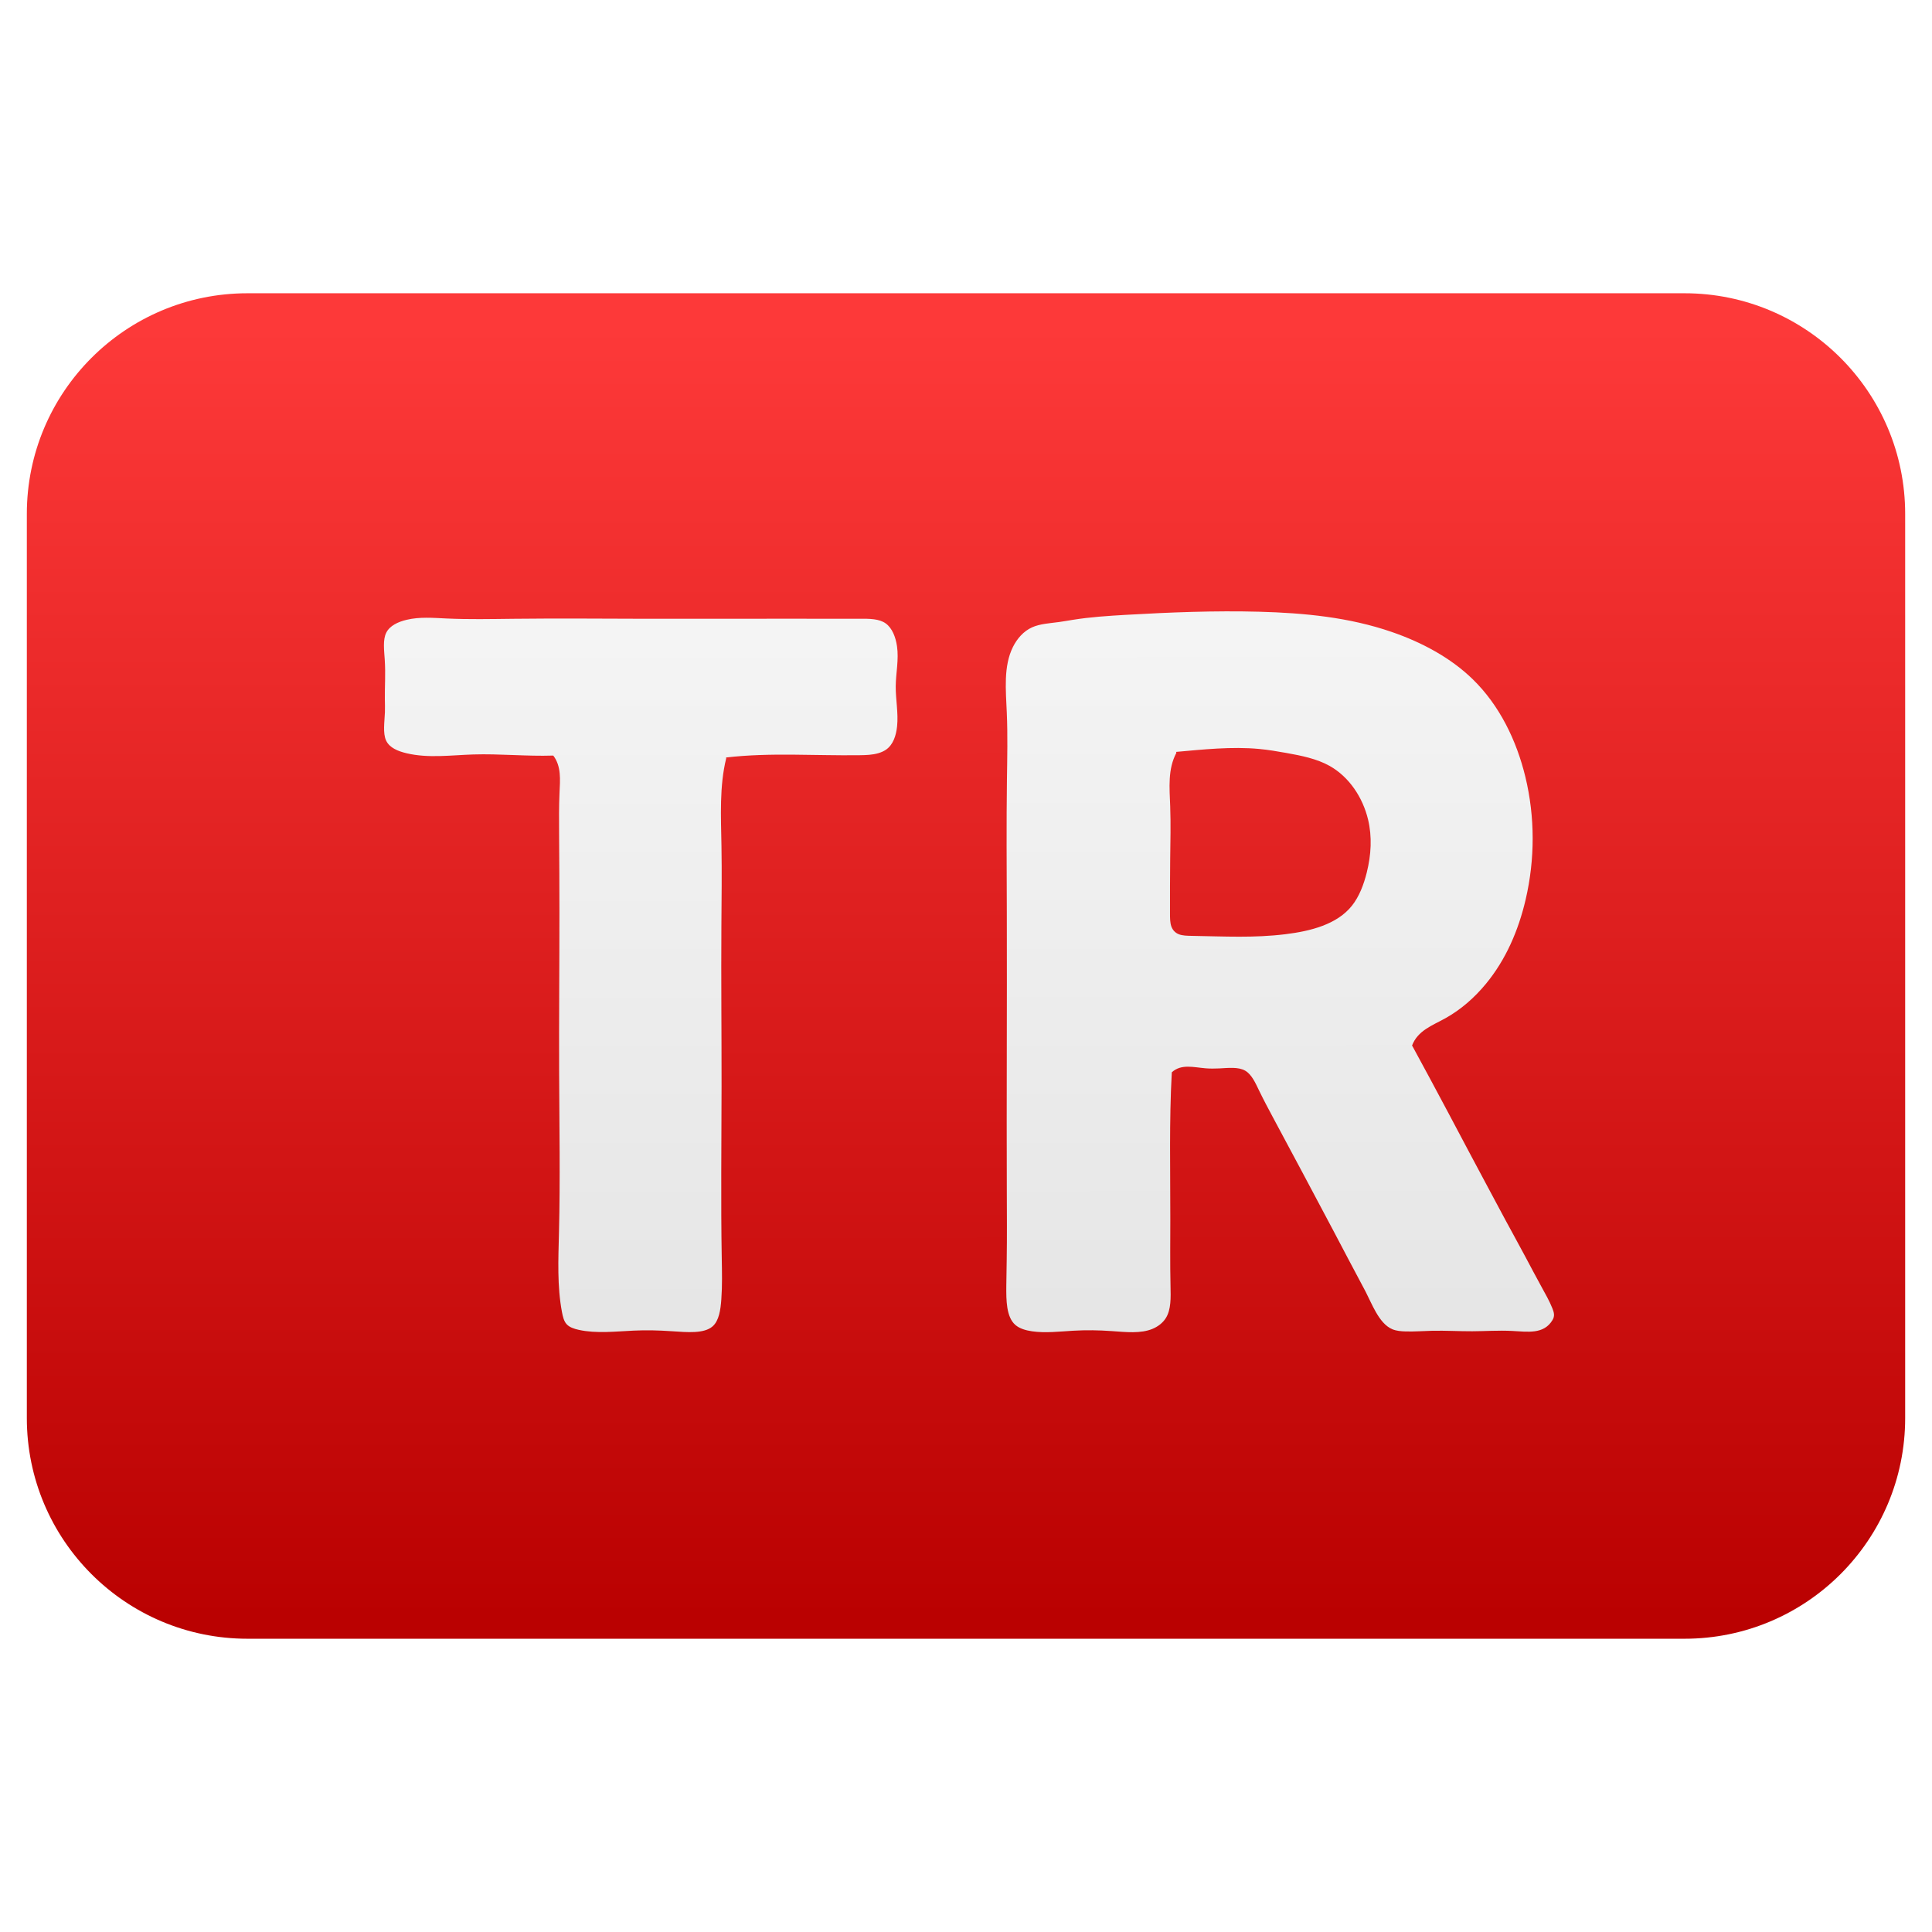
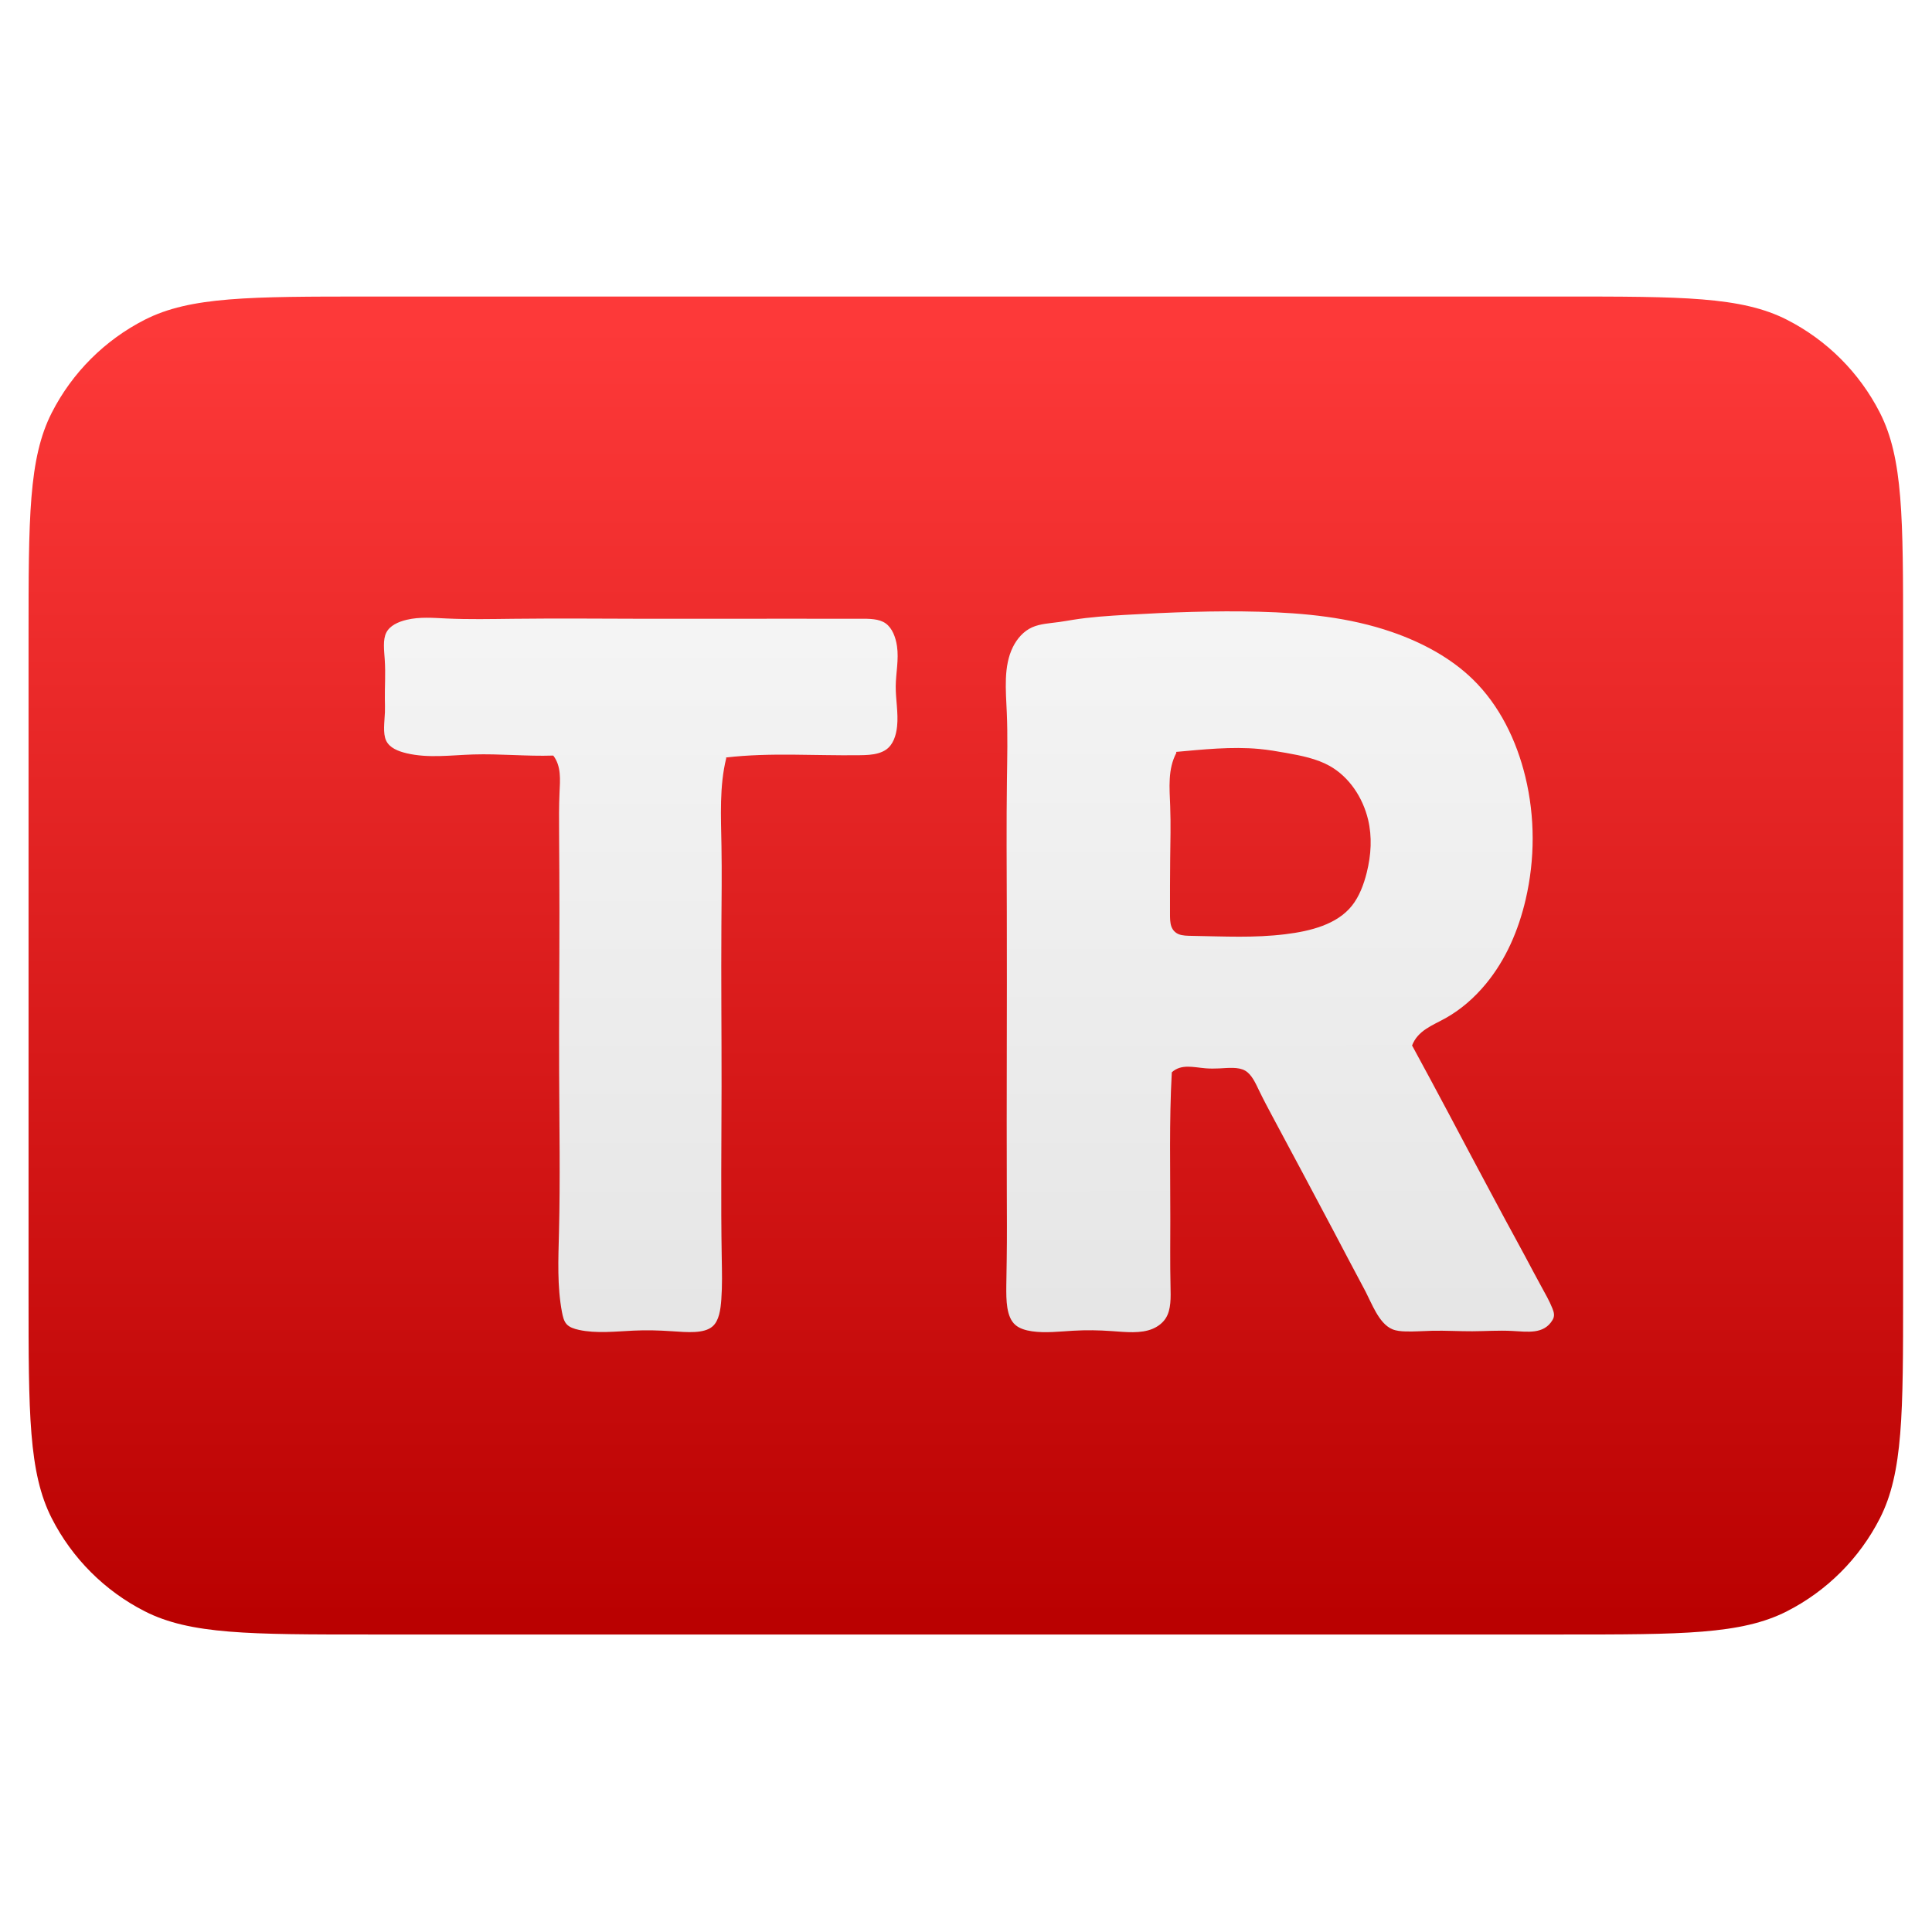
<svg xmlns="http://www.w3.org/2000/svg" width="144" height="144" viewBox="0 0 144 144">
  <defs>
-     <linearGradient id="tr-badge" gradientUnits="userSpaceOnUse" x1="72.001" y1="120.501" x2="71.999" y2="23.499">
+     <linearGradient id="tr-badge" gradientUnits="userSpaceOnUse" x1="72.001" y1="120.501" x2="71.999" y2="23.499" gradientTransform="matrix(1.001418 0 0 1.001418 0.1985816 0.1985816)">
      <stop offset="0" stop-color="#BA0101" />
      <stop offset="0.143" stop-color="#C30909" />
      <stop offset="0.286" stop-color="#CD1111" />
      <stop offset="0.429" stop-color="#D71919" />
      <stop offset="0.571" stop-color="#E02121" />
      <stop offset="0.714" stop-color="#EA2929" />
      <stop offset="0.857" stop-color="#F43131" />
      <stop offset="1" stop-color="#FD3939" />
    </linearGradient>
    <linearGradient id="tr-letters" gradientUnits="userSpaceOnUse" x1="72.025" y1="97.541" x2="71.975" y2="46.511">
      <stop offset="0" stop-color="#E6E6E6" />
      <stop offset="0.143" stop-color="#E8E8E8" />
      <stop offset="0.286" stop-color="#EAEAEA" />
      <stop offset="0.429" stop-color="#ECECEC" />
      <stop offset="0.571" stop-color="#EEEEEE" />
      <stop offset="0.714" stop-color="#F0F0F0" />
      <stop offset="0.857" stop-color="#F2F2F2" />
      <stop offset="1" stop-color="#F4F4F4" />
    </linearGradient>
  </defs>
+   <path d="M 116.645 21.474 c 8.961 0 13.441 0 16.864 1.744 a 16 16 0 0 1 6.992 6.992 c 1.744 3.423 1.744 7.903 1.744 16.864 L 142.245 96.453 c 0 8.961 0 13.441 -1.744 16.864 a 16 16 0 0 1 -6.992 6.992 c -3.423 1.744 -7.903 1.744 -16.864 1.744 L 26.929 122.053 c -8.961 0 -13.441 0 -16.864 -1.744 a 16 16 0 0 1 -6.992 -6.992 c -1.744 -3.423 -1.744 -7.903 -1.744 -16.864 L 1.329 47.075 c 0 -8.961 0 -13.441 1.744 -16.864 a 16 16 0 0 1 6.992 -6.992 c 3.423 -1.744 7.903 -1.744 16.864 -1.744 Z" fill="url(#tr-badge)" transform="matrix(0.9915014 0 0 0.9915014 0.8101983 0.8101983)" />
  <g transform="matrix(0.9929078 0 0 0.9929078 1.007092 1.007092)">
-     <rect x="1" y="21" width="141" height="101" rx="16.564" fill="url(#tr-badge)" />
    <path d="M53.5 55.906C52.984 57.998 53.105 60.258 53.144 62.5C53.18 64.509 53.15 66.504 53.138 68.501C53.112 72.496 53.154 76.498 53.151 80.5C53.147 84.836 53.09 89.173 53.166 93.493C53.183 94.489 53.208 95.485 53.133 96.524C53.076 97.313 52.961 98.127 52.478 98.551C51.834 99.117 50.535 98.99 49.45 98.918C48.379 98.846 47.516 98.826 46.542 98.871C45.244 98.93 43.749 99.104 42.438 98.815C42.073 98.735 41.722 98.618 41.51 98.376C41.312 98.151 41.235 97.817 41.171 97.481C40.804 95.536 40.896 93.515 40.946 91.504C41.045 87.482 40.974 83.499 40.958 79.503C40.942 75.507 40.981 71.497 40.98 67.497C40.98 65.497 40.969 63.499 40.955 61.504C40.949 60.506 40.941 59.508 40.987 58.495C41.032 57.51 41.128 56.509 40.519 55.704C38.485 55.77 36.512 55.558 34.505 55.621C32.833 55.674 31.138 55.918 29.51 55.531C28.859 55.377 28.219 55.121 27.967 54.571C27.715 54.019 27.852 53.172 27.88 52.459C27.893 52.103 27.88 51.779 27.876 51.461C27.864 50.504 27.937 49.588 27.868 48.514C27.822 47.797 27.712 47.01 27.984 46.473C28.247 45.952 28.868 45.666 29.501 45.514C30.481 45.279 31.49 45.366 32.496 45.413C34.172 45.491 35.839 45.455 37.504 45.436C40.835 45.398 44.158 45.427 47.496 45.435C51.168 45.444 54.858 45.427 58.492 45.43C60.144 45.432 61.784 45.438 63.525 45.432C64.242 45.43 64.977 45.425 65.477 45.786C65.959 46.133 66.223 46.818 66.32 47.492C66.468 48.509 66.234 49.499 66.225 50.498C66.216 51.496 66.432 52.503 66.327 53.512C66.255 54.198 66.035 54.885 65.502 55.257C65.33 55.377 65.125 55.465 64.915 55.526C64.464 55.658 63.986 55.67 63.51 55.677C60.129 55.723 56.82 55.462 53.487 55.848ZM105.004 77.5C105.919 79.18 106.82 80.858 107.711 82.533C108.231 83.511 108.747 84.489 109.267 85.467C109.677 86.237 110.089 87.009 110.501 87.78C110.985 88.688 111.468 89.597 111.961 90.508C112.473 91.455 112.997 92.406 113.5 93.346C113.889 94.073 114.266 94.795 114.672 95.531C114.978 96.086 115.3 96.65 115.519 97.201C115.631 97.484 115.717 97.764 115.532 98.068C114.882 99.173 113.648 98.954 112.496 98.895C111.463 98.841 110.495 98.915 109.506 98.919C108.516 98.924 107.505 98.859 106.498 98.882C105.827 98.898 105.158 98.953 104.486 98.932C104.15 98.921 103.812 98.892 103.519 98.773C102.977 98.553 102.585 98.028 102.272 97.485C101.983 96.982 101.761 96.464 101.507 95.965C101.421 95.796 101.331 95.63 101.241 95.463C100.887 94.804 100.532 94.133 100.181 93.466C99.83 92.801 99.483 92.14 99.134 91.476C97.609 88.585 96.029 85.643 94.495 82.775C94.16 82.148 93.828 81.526 93.502 80.851C93.22 80.265 92.942 79.64 92.46 79.359C91.945 79.06 91.195 79.154 90.503 79.188C90.157 79.205 89.827 79.207 89.491 79.18C88.593 79.108 87.66 78.829 86.949 79.48C86.747 83.121 86.841 86.865 86.837 90.501C86.836 92.153 86.814 93.782 86.852 95.519C86.871 96.393 86.905 97.295 86.494 97.94C86.27 98.291 85.914 98.566 85.508 98.736C84.619 99.109 83.487 98.98 82.466 98.908C81.446 98.836 80.537 98.821 79.535 98.879C78.533 98.937 77.439 99.068 76.444 98.92C75.97 98.849 75.519 98.715 75.208 98.446C74.522 97.852 74.515 96.598 74.526 95.489C74.533 94.784 74.548 94.138 74.557 93.485C74.581 91.852 74.57 90.176 74.564 88.504C74.538 81.48 74.585 74.518 74.564 67.502C74.554 64.16 74.529 60.807 74.573 57.506C74.595 55.855 74.635 54.217 74.563 52.507C74.49 50.787 74.304 48.994 75.022 47.554C75.335 46.926 75.819 46.365 76.465 46.076C77.061 45.809 77.793 45.773 78.485 45.679C78.832 45.632 79.169 45.57 79.506 45.516C80.84 45.302 82.165 45.217 83.499 45.14C86.809 44.95 90.175 44.816 93.511 44.906C96.902 44.998 100.261 45.32 103.474 46.429C105.71 47.201 107.875 48.353 109.542 49.977C111.541 51.925 112.824 54.551 113.491 57.308C114.22 60.323 114.212 63.495 113.513 66.502C112.977 68.807 112.035 71.015 110.523 72.845C109.68 73.866 108.66 74.769 107.497 75.417C106.506 75.969 105.412 76.337 104.979 77.481ZM87.291 55.5C86.638 56.728 86.777 58.119 86.828 59.498C86.877 60.843 86.843 62.177 86.827 63.499C86.811 64.821 86.814 66.131 86.814 67.539C86.814 67.89 86.813 68.248 86.915 68.532C87.014 68.806 87.208 69.011 87.476 69.117C87.754 69.227 88.112 69.232 88.464 69.238C90.93 69.279 93.124 69.403 95.476 69.114C97.362 68.882 99.35 68.386 100.475 66.969C101.018 66.285 101.36 65.386 101.584 64.483C101.917 63.146 101.991 61.8 101.683 60.51C101.289 58.862 100.27 57.306 98.794 56.479C97.824 55.935 96.656 55.707 95.544 55.507C94.856 55.384 94.19 55.271 93.506 55.207C91.456 55.013 89.251 55.25 87.274 55.428Z" fill="url(#tr-letters)" fill-rule="evenodd" />
  </g>
</svg>
